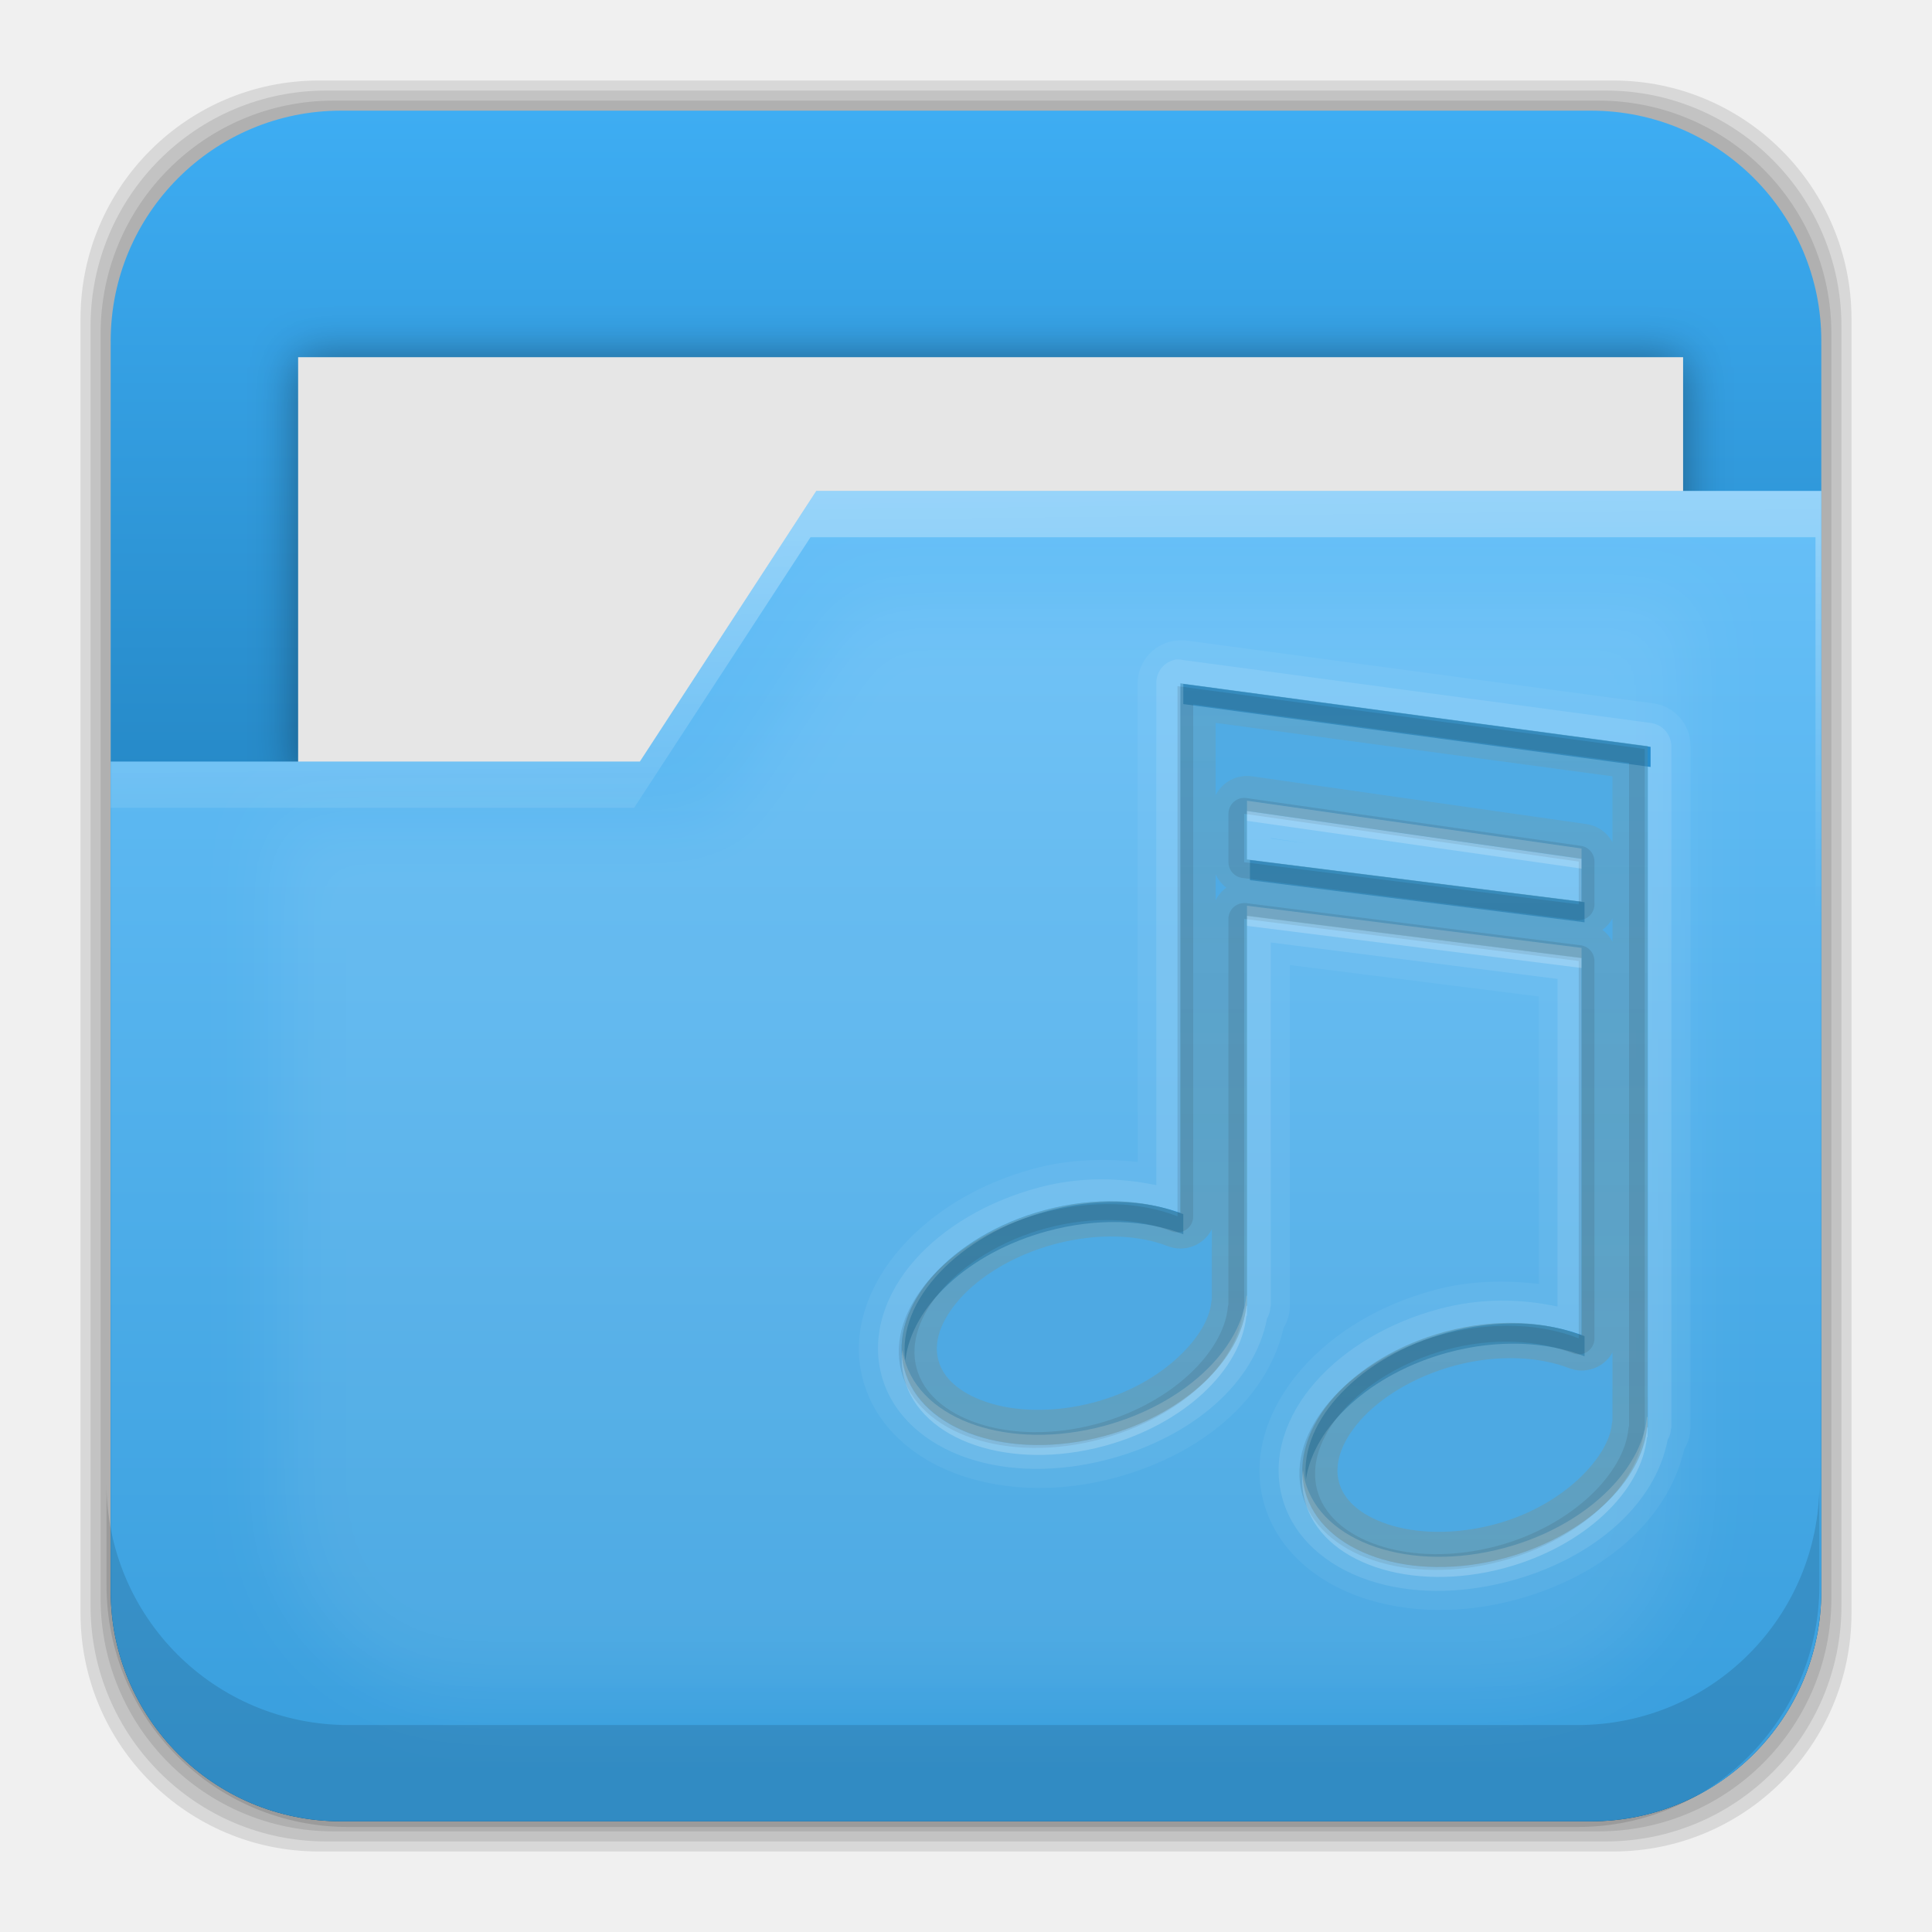
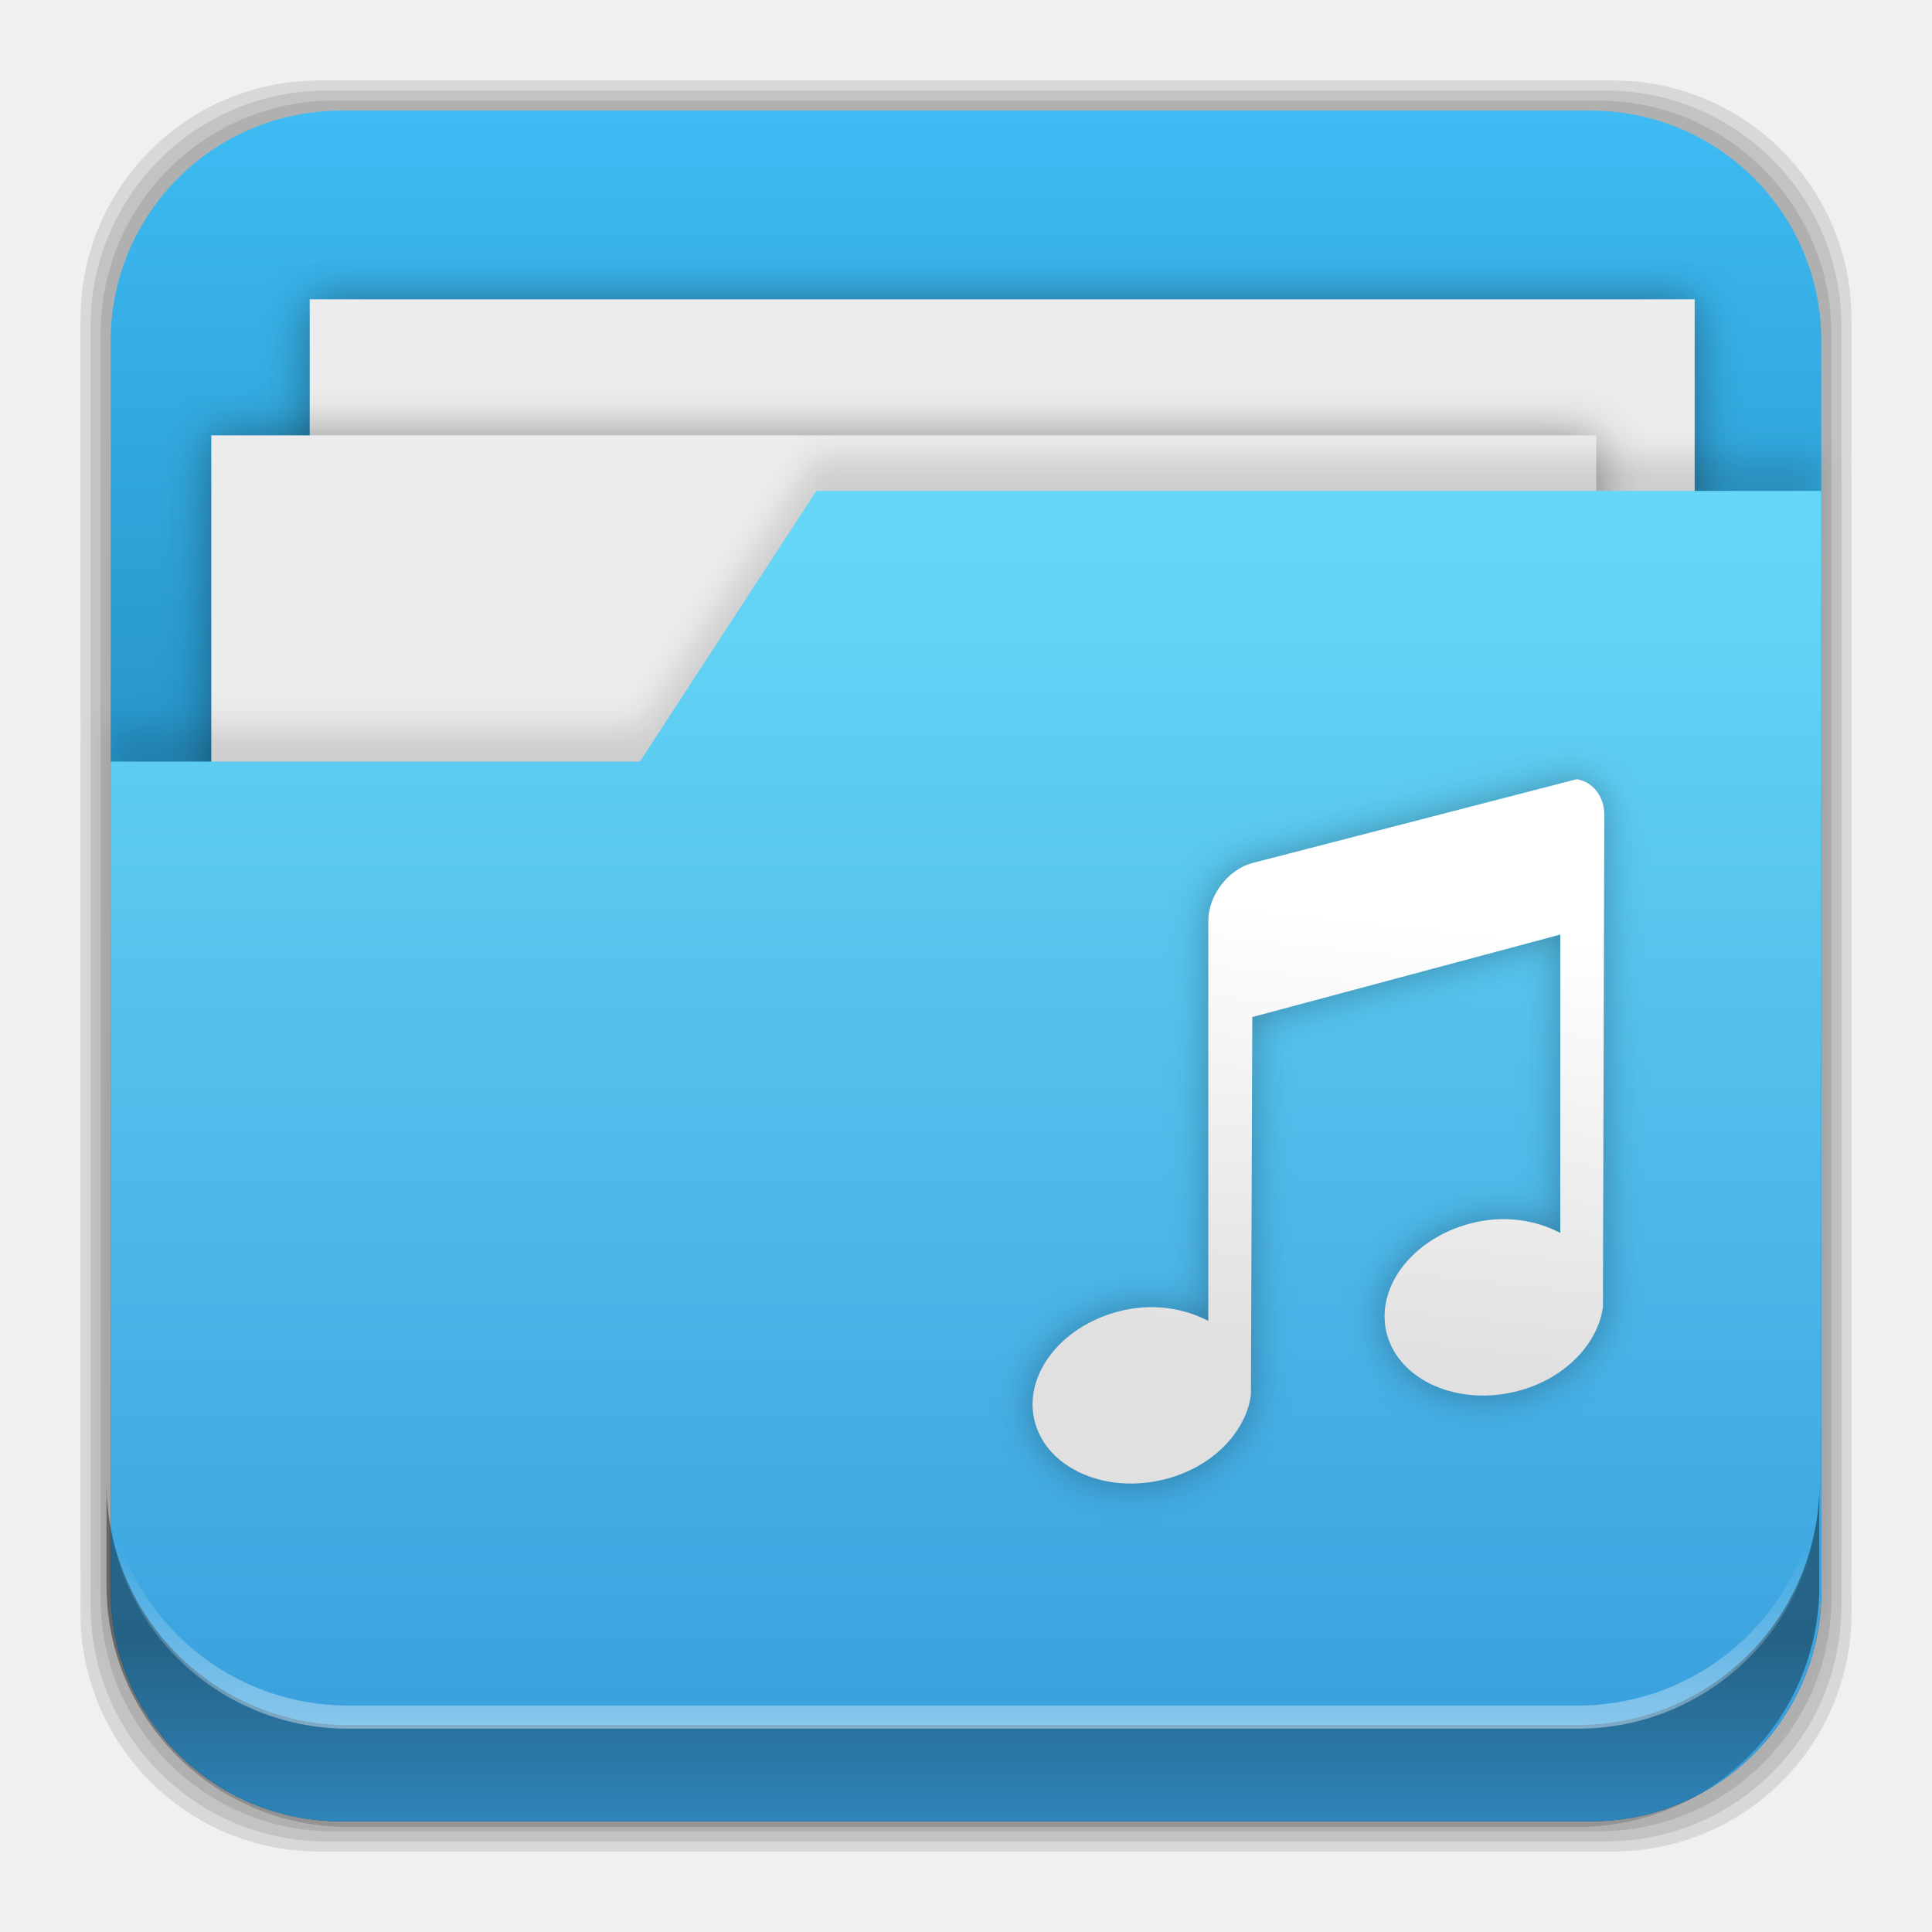
<svg xmlns="http://www.w3.org/2000/svg" xmlns:xlink="http://www.w3.org/1999/xlink" height="96" width="96" id="svg2" version="1.1">
  <defs id="defs4">
+     <linearGradient id="linearGradient16708">
+       <stop style="stop-color:#ffffff;stop-opacity:1;" offset="0" id="stop16710" />
+       <stop style="stop-color:#e0e0e0;stop-opacity:1" offset="1" id="stop16712" />
+     </linearGradient>
    <linearGradient x2="0" y1="20.221" y2="138.66" gradientUnits="userSpaceOnUse" id="linearGradient3613-3">
      <stop stop-color="#fff" id="stop7" />
      <stop stop-color="#fff" stop-opacity="0" offset="1" id="stop9" />
    </linearGradient>
    <clipPath id="clipPath3613-29">
      <use xlink:href="#SVGCleanerId_1" id="use12" />
    </clipPath>
    <filter x="-0.192" y="-0.192" height="1.384" color-interpolation-filters="sRGB" id="filter3794-0" width="1.384">
      <feGaussianBlur stdDeviation="5.28" id="feGaussianBlur15" />
    </filter>
    <clipPath id="clipPath3613-25">
      <use xlink:href="#SVGCleanerId_1" id="use18" />
    </clipPath>
    <clipPath id="clipPath3860">
      <rect x="6" rx="6" y="18" height="72" width="84" id="rect21" />
    </clipPath>
    <filter x="-0.166" y="-0.197" height="1.394" color-interpolation-filters="sRGB" id="filter3870" width="1.331">
      <feGaussianBlur stdDeviation="5.17" id="feGaussianBlur24" />
    </filter>
    <linearGradient x2="0" xlink:href="#linearGradient3613-3" y1="22.933" y2="81.48" gradientUnits="userSpaceOnUse" id="linearGradient5696" />
    <linearGradient x1="93.01" x2="6.187" gradientUnits="userSpaceOnUse" id="linearGradient4640" gradientTransform="translate(-140.7458,4.0678)">
      <stop stop-color="#be8e4a" stop-opacity="0.077" id="stop28" />
      <stop stop-color="#a67c25" offset="1" id="stop30" />
    </linearGradient>
    <linearGradient x2="0" y1="75.72" y2="31.848" gradientUnits="userSpaceOnUse" id="linearGradient3089" gradientTransform="matrix(1 0 0 1 0 -2)">
      <stop stop-color="#aa7932" stop-opacity="0.784" id="stop33" />
      <stop stop-color="#aa7932" stop-opacity="0.392" offset="1" id="stop35" />
    </linearGradient>
    <rect x="15" stroke-width="0.5" rx="12" y="15" fill="url(#linearGradient3613-3)" stroke="#fff" height="66" filter="url(#filter3794-0)" id="SVGCleanerId_0" width="66" stroke-linecap="round" />
    <rect x="6" rx="6" y="6" height="84" id="SVGCleanerId_1" width="84" />
    <path d="m39.875 30.156v26.344c-1.85-0.725-4.255-0.831-6.75-0.156-4.663 1.261-7.79 4.78-6.969 7.875 0.822 3.095 5.274 4.605 9.938 3.344 3.962-1.072 6.8-3.779 7.062-6.469h0.031v-19.375l16.625 2.094v18.75c-1.85-0.725-4.286-0.862-6.781-0.188-4.663 1.261-7.79 4.811-6.969 7.906 0.822 3.095 5.274 4.605 9.938 3.344 3.962-1.072 6.8-3.81 7.062-6.5h0.031v-33.844l-23.219-3.125zm1.75 1.969 19.719 2.656v3.281a1.749 1.749 0 0 0 -1.282 -0.906l-16.625-2.375a1.749 1.749 0 0 0 -1.812 0.938v-3.594zm1.562 4.375 16.625 2.375v2.125l-16.625-2.094v-2.406zm-1.562 3.156a1.749 1.749 0 0 0 0.531 0.656 1.749 1.749 0 0 0 -0.531 0.625v-1.281zm19.719 2.188v1.156a1.749 1.749 0 0 0 -0.5 -0.594 1.749 1.749 0 0 0 0.5 -0.562zm-19.906 15.438v3.469a1.749 1.749 0 0 0 -0.031 0.188c-0.155 1.591-2.333 4.005-5.781 4.938-2.026 0.548-3.966 0.475-5.375 0s-2.178-1.235-2.406-2.094c-0.228-0.857 0.071-1.912 1.062-3.031s2.656-2.169 4.688-2.719c2.177-0.589 4.231-0.464 5.656 0.094a1.749 1.749 0 0 0 2.188 -0.844zm19.906 6.125v3.375a1.749 1.749 0 0 0 -0.031 0.188c-0.156 1.592-2.341 4.038-5.781 4.969-2.026 0.548-3.966 0.475-5.375 0s-2.178-1.235-2.406-2.094c-0.227-0.856 0.069-1.936 1.062-3.062s2.66-2.17 4.688-2.719c2.16-0.584 4.252-0.437 5.688 0.125a1.749 1.749 0 0 0 2.156 -0.781z" fill="url(#linearGradient3089)" id="SVGCleanerId_2" opacity="0.25" />
    <linearGradient xlink:href="#linearGradient4342" id="linearGradient4348" x1="5.499" y1="48" x2="90.499" y2="48" gradientUnits="userSpaceOnUse" />
    <linearGradient id="linearGradient4342">
-       <stop style="stop-color:#3eadf3;stop-opacity:1;" offset="0" id="stop4344" />
+       <stop style="stop-color:#3ebcf3;stop-opacity:1" offset="0" id="stop4344" />
      <stop style="stop-color:#005285;stop-opacity:1" offset="1" id="stop4346" />
    </linearGradient>
    <filter style="color-interpolation-filters:sRGB" id="filter4356" x="-0.04" width="1.08" y="-0.131" height="1.262">
      <feGaussianBlur stdDeviation="1.145" id="feGaussianBlur4358" />
    </filter>
+     <filter style="color-interpolation-filters:sRGB" id="filter14336" x="-0.021" width="1.043" y="-0.027" height="1.055">
+       <feGaussianBlur stdDeviation="0.756" id="feGaussianBlur14338" />
+     </filter>
    <linearGradient xlink:href="#linearGradient4366" id="linearGradient4372" x1="52.385" y1="88.512" x2="52.385" y2="26.095" gradientUnits="userSpaceOnUse" />
    <linearGradient id="linearGradient4366">
      <stop style="stop-color:#389edd;stop-opacity:1" offset="0" id="stop4368" />
-       <stop style="stop-color:#66bff7;stop-opacity:1" offset="1" id="stop4370" />
+       <stop style="stop-color:#66d7f7;stop-opacity:1" offset="1" id="stop4370" />
    </linearGradient>
-     <linearGradient xlink:href="#linearGradient4334" id="linearGradient4340" x1="44.36" y1="-20.335" x2="45.07" y2="45.913" gradientUnits="userSpaceOnUse" />
-     <linearGradient id="linearGradient4334">
-       <stop style="stop-color:white;stop-opacity:1;" offset="0" id="stop4336" />
-       <stop style="stop-color:white;stop-opacity:0;" offset="1" id="stop4338" />
+     <linearGradient xlink:href="#linearGradient14231" id="linearGradient14237" x1="50.708" y1="81.682" x2="50.708" y2="96.54" gradientUnits="userSpaceOnUse" />
+     <linearGradient id="linearGradient14231">
+       <stop style="stop-color:#000000;stop-opacity:1;" offset="0" id="stop14233" />
+       <stop style="stop-color:#000000;stop-opacity:0;" offset="1" id="stop14235" />
    </linearGradient>
-     <filter style="color-interpolation-filters:sRGB" id="filter4390" x="-0.062" width="1.124" y="-0.08" height="1.159">
-       <feGaussianBlur stdDeviation="1.804" id="feGaussianBlur4392" />
+     <linearGradient xlink:href="#linearGradient14239" id="linearGradient14245" x1="49.877" y1="87.938" x2="49.877" y2="76.72" gradientUnits="userSpaceOnUse" />
+     <linearGradient id="linearGradient14239">
+       <stop style="stop-color:#ffffff;stop-opacity:1;" offset="0" id="stop14241" />
+       <stop style="stop-color:#ffffff;stop-opacity:0;" offset="1" id="stop14243" />
+     </linearGradient>
+     <filter style="color-interpolation-filters:sRGB" id="filter14262" x="-0.08" width="1.161" y="-0.065" height="1.13">
+       <feGaussianBlur stdDeviation="0.951" id="feGaussianBlur14264" />
    </filter>
+     <linearGradient xlink:href="#linearGradient16708" id="linearGradient16714" x1="69.027" y1="45.723" x2="66.642" y2="67.4" gradientUnits="userSpaceOnUse" />
  </defs>
-   <rect id="rect4364" transform="matrix(0,1,1,0,0,0)" width="88" height="88" y="4" rx="11.846" x="4" style="opacity:0.1;fill:black;fill-opacity:1;stroke:none" />
-   <rect style="opacity:0.1;fill:black;fill-opacity:1;stroke:none" x="4.5" rx="11.711" y="4.5" height="87" width="87" transform="matrix(0,1,1,0,0,0)" id="rect4362" />
-   <rect id="rect4360" transform="matrix(0,1,1,0,0,0)" width="86" height="86" y="5" rx="11.577" x="5" style="opacity:0.1;fill:black;fill-opacity:1;stroke:none" />
-   <rect style="fill:url(#linearGradient4348);fill-opacity:1;stroke:none" x="5.499" rx="11.442" y="5.5" height="85" width="85" transform="matrix(0,1,1,0,0,0)" id="rect4300" />
-   <rect id="rect4350" width="68.818" visibility="visible" height="21.006" y="17.749" display="inline" x="14.814" style="color:black;display:inline;visibility:visible;opacity:0.397;fill:black;fill-opacity:1;fill-rule:nonzero;stroke:none;stroke-width:2.5;filter:url(#filter4356)" />
-   <rect style="color:black;display:inline;visibility:visible;fill:#e6e6e6;fill-opacity:1;fill-rule:nonzero;stroke:none;stroke-width:2.5" x="14.814" display="inline" y="17.749" height="21.006" visibility="visible" width="68.818" id="rect4302" />
+   <rect id="rect4364" transform="matrix(0,1,1,0,0,0)" width="88" height="88" y="4" rx="11.846" x="4" style="opacity:0.1;fill:#000000;fill-opacity:1;stroke:none" />
+   <rect style="opacity:0.1;fill:#000000;fill-opacity:1;stroke:none" x="4.5" rx="11.711" y="4.5" height="87" width="87" transform="matrix(0,1,1,0,0,0)" id="rect4362" />
+   <rect id="rect4360" transform="matrix(0,1,1,0,0,0)" width="86" height="86" y="5" rx="11.577" x="5" style="opacity:0.1;fill:#000000;fill-opacity:1;stroke:none" />
+   <rect style="fill:url(#linearGradient4348);fill-opacity:1;stroke:none" x="5.499" y="5.5" height="85" width="85" transform="matrix(0,1,1,0,0,0)" id="rect4300" rx="11.442" />
+   <rect id="rect4350" width="68.818" visibility="visible" height="21.006" y="14.873" display="inline" x="15.389" style="color:#000000;display:inline;visibility:visible;opacity:0.397;fill:#000000;fill-opacity:1;fill-rule:nonzero;stroke:none;stroke-width:2.5;filter:url(#filter4356)" />
+   <rect style="color:#000000;display:inline;visibility:visible;fill:#ececec;fill-opacity:1;fill-rule:nonzero;stroke:none;stroke-width:2.5" x="15.389" display="inline" y="14.873" height="21.006" visibility="visible" width="68.818" id="rect4302" />
+   <rect style="color:#000000;display:inline;visibility:visible;opacity:0.397;fill:#000000;fill-opacity:1;fill-rule:nonzero;stroke:none;stroke-width:2.5;filter:url(#filter4356)" x="10.499" display="inline" y="21.633" height="21.006" visibility="visible" width="68.818" id="rect14346" />
+   <rect id="rect14348" width="68.818" visibility="visible" height="21.006" y="21.633" display="inline" x="10.499" style="color:#000000;display:inline;visibility:visible;fill:#ececec;fill-opacity:1;fill-rule:nonzero;stroke:none;stroke-width:2.5" />
+   <path id="path14328" d="m 40.562,22.668 -8.766,13.447 -26.297,0 0,41.205 c 0,6.339 5.116,11.455 11.455,11.455 l 62.09,0 C 85.384,88.775 90.5,83.659 90.5,77.32 l 0,-54.652 -49.938,0 z" style="opacity:0.125;fill:#000000;fill-opacity:1;stroke:none;filter:url(#filter14336)" />
  <path style="fill:url(#linearGradient4372);fill-opacity:1;stroke:none" d="m 40.562,24.394 -8.766,13.447 -26.297,0 0,41.205 c 0,6.339 5.116,11.455 11.455,11.455 l 62.09,0 C 85.384,90.501 90.5,85.385 90.5,79.046 l 0,-54.652 -49.938,0 z" id="path4304" />
-   <path style="fill:url(#linearGradient4340);fill-opacity:1;stroke:none" d="m 40.562,24.394 -8.766,13.447 -26.297,0 0,2.301 26.008,0 8.766,-13.447 49.938,0 0,54.652 c 0,0.097 -0.011,0.191 -0.014,0.287 0.192,-0.832 0.303,-1.696 0.303,-2.588 l 0,-54.652 -49.938,0 z" id="path4319" />
-   <path style="fill-opacity:0.118" id="path64-0" d="m 5.292,73.685 0,5.066 c 0,6.668 5.365,12.032 12.032,12.032 l 61.049,0 c 6.668,0 12.032,-5.364 12.032,-12.032 l 0,-5.066 c 0,6.668 -5.364,12.032 -12.032,12.032 l -61.049,0 c -6.668,0 -12.032,-5.364 -12.032,-12.032 z" />
-   <path id="path4374" d="m 42.716,29.732 -7.219,11.074 -21.656,0 0,33.934 c 0,5.22 4.213,9.434 9.434,9.434 l 51.133,0 c 5.22,0 9.434,-4.213 9.434,-9.434 l 0,-45.008 -41.125,0 z" style="opacity:0.089;fill:white;fill-opacity:1;stroke:none;filter:url(#filter4390)" />
-   <g id="g4325" transform="translate(0.380965,2.730471)">
-     <path style="opacity:0.05;fill:white" id="path76" d="m 58.119,29.097 a 2.129,2.129 0 0 0 -1.969,2.125 l 0,23.781 c -1.654,-0.177 -3.395,-0.141 -5.188,0.344 -2.697,0.73 -4.971,2.111 -6.562,3.906 -1.591,1.795 -2.54,4.174 -1.906,6.562 0.633,2.386 2.633,4.015 4.906,4.781 2.273,0.767 4.953,0.825 7.656,0.094 4.229,-1.143 7.526,-3.868 8.344,-7.436 a 2.129,2.129 0 0 0 0.312,-1.094 l 0,-16.938 12.375,1.562 0,14.281 c -1.66,-0.188 -3.414,-0.176 -5.219,0.312 -2.701,0.731 -4.973,2.103 -6.562,3.906 -1.589,1.803 -2.541,4.204 -1.906,6.594 0.633,2.386 2.633,4.015 4.906,4.781 2.273,0.767 4.953,0.825 7.656,0.094 4.238,-1.146 7.528,-3.897 8.344,-7.469 a 2.129,2.129 0 0 0 0.312,-1.094 l 0,-33.844 a 2.129,2.129 0 0 0 -1.844,-2.125 l -23.219,-3.125 a 2.129,2.129 0 0 0 -0.438,0 z m 0.156,2.125 23.219,3.125 0,33.844 -0.031,0 c -0.263,2.69 -3.101,5.428 -7.062,6.5 -4.663,1.261 -9.116,-0.248 -9.938,-3.344 -0.822,-3.095 2.306,-6.645 6.969,-7.906 2.495,-0.675 4.931,-0.537 6.781,0.188 l 0,-18.75 -16.625,-2.094 0,19.375 -0.031,0 c -0.263,2.69 -3.101,5.397 -7.062,6.469 -4.663,1.261 -9.116,-0.248 -9.938,-3.344 -0.822,-3.095 2.306,-6.614 6.969,-7.875 2.495,-0.675 4.9,-0.568 6.75,0.156 l 0,-26.344 z m 3.312,6.344 0,2.406 16.625,2.094 0,-2.125 -16.625,-2.375 z" />
-     <path style="opacity:0.1;fill:white" id="path78" d="m 58.075,30.035 a 1.179,1.179 0 0 0 -1,1.188 l 0,24.938 c -1.806,-0.377 -3.788,-0.439 -5.875,0.125 -2.534,0.686 -4.681,1.964 -6.125,3.594 -1.444,1.63 -2.191,3.705 -1.656,5.719 0.534,2.012 2.22,3.43 4.281,4.125 2.062,0.695 4.556,0.718 7.094,0.031 4.087,-1.106 7.182,-3.768 7.781,-6.969 a 1.179,1.179 0 0 0 0.156,-0.438 1.179,1.179 0 0 0 0,-0.062 1.179,1.179 0 0 0 0.031,-0.125 l 0,-18.062 14.25,1.812 0,16.281 c -1.81,-0.385 -3.812,-0.441 -5.906,0.125 -2.537,0.686 -4.682,1.987 -6.125,3.625 -1.443,1.638 -2.191,3.704 -1.656,5.719 0.534,2.012 2.22,3.43 4.281,4.125 2.062,0.695 4.556,0.718 7.094,0.031 4.093,-1.107 7.182,-3.797 7.781,-7 a 1.179,1.179 0 0 0 0.156,-0.438 1.179,1.179 0 0 0 0,-0.062 1.179,1.179 0 0 0 0.031,-0.125 l 0,-33.844 a 1.179,1.179 0 0 0 -1.032,-1.156 l -23.219,-3.125 a 1.179,1.179 0 0 0 -0.219,-0.031 1.179,1.179 0 0 0 -0.125,0 z m 0.188,1.188 23.219,3.125 0,33.844 -0.031,0 c -0.263,2.69 -3.101,5.428 -7.062,6.5 -4.663,1.261 -9.116,-0.248 -9.938,-3.344 -0.822,-3.095 2.306,-6.645 6.969,-7.906 2.495,-0.675 4.931,-0.537 6.781,0.188 l 0,-18.75 -16.625,-2.094 0,19.375 -0.031,0 c -0.263,2.69 -3.101,5.397 -7.062,6.469 -4.663,1.261 -9.116,-0.248 -9.938,-3.344 -0.822,-3.095 2.306,-6.614 6.969,-7.875 2.495,-0.675 4.9,-0.568 6.75,0.156 l 0,-26.344 z m 3.312,6.344 0,2.406 16.625,2.094 0,-2.125 -16.625,-2.375 z m 1.188,1.344 1.875,0.281 -1.875,-0.25 0,-0.031 z" />
-     <path style="opacity:0.9;fill:#4ca9e2;fill-opacity:1" id="path80" d="m 58.277,31.228 -2e-6,26.346 c -1.85,-0.725 -4.268,-0.848 -6.763,-0.173 -4.663,1.261 -7.79,4.803 -6.968,7.898 0.822,3.095 5.269,4.588 9.932,3.326 3.962,-1.072 6.8,-3.789 7.063,-6.479 l 0.032,0 0,-19.375 16.632,2.097 0,18.76 c -1.85,-0.725 -4.268,-0.848 -6.763,-0.173 -4.663,1.261 -7.79,4.803 -6.968,7.898 0.822,3.095 5.269,4.588 9.932,3.326 3.962,-1.072 6.8,-3.789 7.063,-6.479 l 0.032,0 0,-33.85 -23.221,-3.121 z m 3.295,6.34 16.632,2.381 0,2.128 -16.632,-2.097 0,-2.412 z" />
-     <path style="fill:#288dcd;fill-opacity:1" id="path84" d="m 58.417,31.255 0,1 23.219,3.125 0,-1 -23.219,-3.125 z m 3.312,8.75 0,1 16.625,2.094 0,-1 -16.625,-2.094 z m -7.312,17 c -0.888,0.039 -1.814,0.184 -2.75,0.438 -4.437,1.2 -7.485,4.457 -7.062,7.438 0.289,-2.678 3.12,-5.371 7.062,-6.438 2.495,-0.675 4.9,-0.568 6.75,0.156 l 0,-1 c -1.156,-0.453 -2.52,-0.659 -4,-0.594 z m 20.781,6.031 c -1.148,-0.037 -2.377,0.1 -3.625,0.438 -4.372,1.183 -7.379,4.368 -7.062,7.312 0.379,-2.627 3.196,-5.267 7.062,-6.312 2.495,-0.675 4.931,-0.537 6.781,0.188 l 0,-1 c -0.925,-0.362 -2.009,-0.588 -3.156,-0.625 z" />
-     <path style="opacity:0.1;fill:black" id="path86" d="m 58.129,31.364 0,26.344 c -1.85,-0.725 -4.255,-0.831 -6.75,-0.156 -4.663,1.261 -7.79,4.78 -6.969,7.875 0.822,3.095 5.274,4.605 9.938,3.344 3.962,-1.072 6.8,-3.779 7.062,-6.469 l 0.031,0 0,-19.375 16.625,2.094 0,18.75 c -1.85,-0.725 -4.286,-0.862 -6.781,-0.188 -4.663,1.261 -7.79,4.811 -6.969,7.906 0.822,3.095 5.274,4.605 9.938,3.344 3.962,-1.072 6.8,-3.81 7.062,-6.5 l 0.031,0 0,-33.844 -23.219,-3.125 z m 0.781,0.906 21.656,2.906 0,32.938 a 0.791,0.791 0 0 0 -0.031,0.156 c -0.214,2.194 -2.774,4.805 -6.5,5.812 -2.193,0.593 -4.315,0.516 -5.938,-0.031 -1.623,-0.547 -2.703,-1.514 -3.031,-2.75 -0.328,-1.235 0.141,-2.644 1.281,-3.938 1.14,-1.294 2.962,-2.438 5.156,-3.031 2.344,-0.634 4.619,-0.464 6.281,0.188 a 0.791,0.791 0 0 0 1.062,-0.75 l 0,-18.75 a 0.791,0.791 0 0 0 -0.688,-0.781 l -16.625,-2.094 a 0.791,0.791 0 0 0 -0.875,0.781 l 0,19.156 a 0.791,0.791 0 0 0 -0.029,0.157 c -0.214,2.193 -2.77,4.772 -6.5,5.781 -2.193,0.593 -4.315,0.516 -5.938,-0.031 -1.623,-0.547 -2.703,-1.514 -3.031,-2.75 -0.328,-1.235 0.141,-2.62 1.281,-3.906 1.14,-1.286 2.961,-2.437 5.156,-3.031 2.351,-0.636 4.592,-0.493 6.25,0.156 a 0.791,0.791 0 0 0 1.062,-0.75 l 0,-25.438 z m 2.406,4.656 a 0.791,0.791 0 0 0 -0.656,0.782 l 0,2.406 a 0.791,0.791 0 0 0 0.688,0.781 l 16.625,2.094 a 0.791,0.791 0 0 0 0.875,-0.781 l 0,-2.125 a 0.791,0.791 0 0 0 -0.656,-0.781 l -16.625,-2.375 a 0.791,0.791 0 0 0 -0.25,0 z m 0.125,0.781 16.625,2.375 0,2.125 -16.625,-2.094 0,-2.406 z" />
-     <path style="opacity:0.2;fill:white" id="path88" d="m 61.581,37.056 0,1 16.625,2.375 0,-1 -16.625,-2.375 z m 0,5.219 0,1 16.625,2.094 0,-1 -16.625,-2.094 z m -0.031,19.375 c -0.263,2.69 -3.101,5.397 -7.062,6.469 -4.663,1.261 -9.116,-0.248 -9.938,-3.344 -0.04,-0.15 -0.072,-0.285 -0.094,-0.438 -0.053,0.49 -0.033,0.959 0.094,1.438 0.822,3.095 5.274,4.605 9.938,3.344 3.962,-1.072 6.8,-3.779 7.062,-6.469 l 0.031,0 0,-1 -0.031,0 z m 19.905,6.031 c -0.263,2.69 -3.101,5.428 -7.062,6.5 -4.663,1.261 -9.116,-0.248 -9.938,-3.344 -0.046,-0.174 -0.072,-0.355 -0.094,-0.531 -0.068,0.521 -0.041,1.022 0.094,1.531 0.822,3.095 5.274,4.605 9.938,3.344 3.962,-1.072 6.8,-3.81 7.062,-6.5 l 0.031,0 0,-1 -0.031,0 z" />
-     <use style="fill:#298ecd;fill-opacity:1" transform="translate(18.39767,1.064068)" height="100%" width="100%" y="0" x="0" id="use90" xlink:href="#SVGCleanerId_2" />
+   <g id="g14291">
+     <path d="m 5.292,73.685 0,5.066 c 0,6.668 5.365,12.032 12.032,12.032 l 61.049,0 c 6.668,0 12.032,-5.364 12.032,-12.032 l 0,-5.066 c 0,6.668 -5.364,12.032 -12.032,12.032 l -61.049,0 c -6.668,0 -12.032,-5.364 -12.032,-12.032 z" id="path64" style="opacity:0.4;fill:url(#linearGradient14237);fill-opacity:1" />
+     <path id="path14214" d="m 5.293,72.718 0,1.15 c 0,6.668 5.363,12.031 12.031,12.031 l 61.049,0 c 6.668,0 12.031,-5.363 12.031,-12.031 l 0,-1.15 c 0,6.668 -5.364,12.031 -12.031,12.031 l -61.049,0 c -6.668,0 -12.031,-5.364 -12.031,-12.031 z" style="opacity:0.5;fill:url(#linearGradient14245);fill-opacity:1" />
  </g>
+   <path d="m 78.351,38.717 -16.125,4.168 c -1.211,0.325 -2.186,1.616 -2.186,2.87 l 0,19.882 c -1.228,-0.643 -2.806,-0.903 -4.441,-0.478 -2.951,0.767 -4.8,3.245 -4.168,5.534 0.633,2.289 3.54,3.568 6.491,2.801 2.354,-0.612 3.977,-2.343 4.236,-4.168 l 0.068,-18.789 15.305,-4.099 0,14.826 c -1.228,-0.643 -2.806,-0.903 -4.441,-0.478 -2.951,0.767 -4.8,3.245 -4.168,5.534 0.633,2.289 3.54,3.568 6.491,2.801 2.354,-0.612 3.977,-2.343 4.236,-4.168 l 0.068,-24.46 c 0,-0.94 -0.581,-1.644 -1.366,-1.776 z" display="inline" visibility="visible" id="path13460" style="color:#bebebe;display:inline;visibility:visible;opacity:0.3;fill:#000000;fill-opacity:1;fill-rule:nonzero;stroke:none;stroke-width:1;filter:url(#filter14262)" />
+   <path style="color:#bebebe;display:inline;visibility:visible;fill:url(#linearGradient16714);fill-opacity:1;fill-rule:nonzero;stroke:none;stroke-width:1" id="path3031" visibility="visible" display="inline" d="m 78.351,38.717 -16.125,4.168 c -1.211,0.325 -2.186,1.616 -2.186,2.87 l 0,19.882 c -1.228,-0.643 -2.806,-0.903 -4.441,-0.478 -2.951,0.767 -4.8,3.245 -4.168,5.534 0.633,2.289 3.54,3.568 6.491,2.801 2.354,-0.612 3.977,-2.343 4.236,-4.168 l 0.068,-18.789 15.305,-4.099 0,14.826 c -1.228,-0.643 -2.806,-0.903 -4.441,-0.478 -2.951,0.767 -4.8,3.245 -4.168,5.534 0.633,2.289 3.54,3.568 6.491,2.801 2.354,-0.612 3.977,-2.343 4.236,-4.168 l 0.068,-24.46 c 0,-0.94 -0.581,-1.644 -1.366,-1.776 z" />
</svg>
